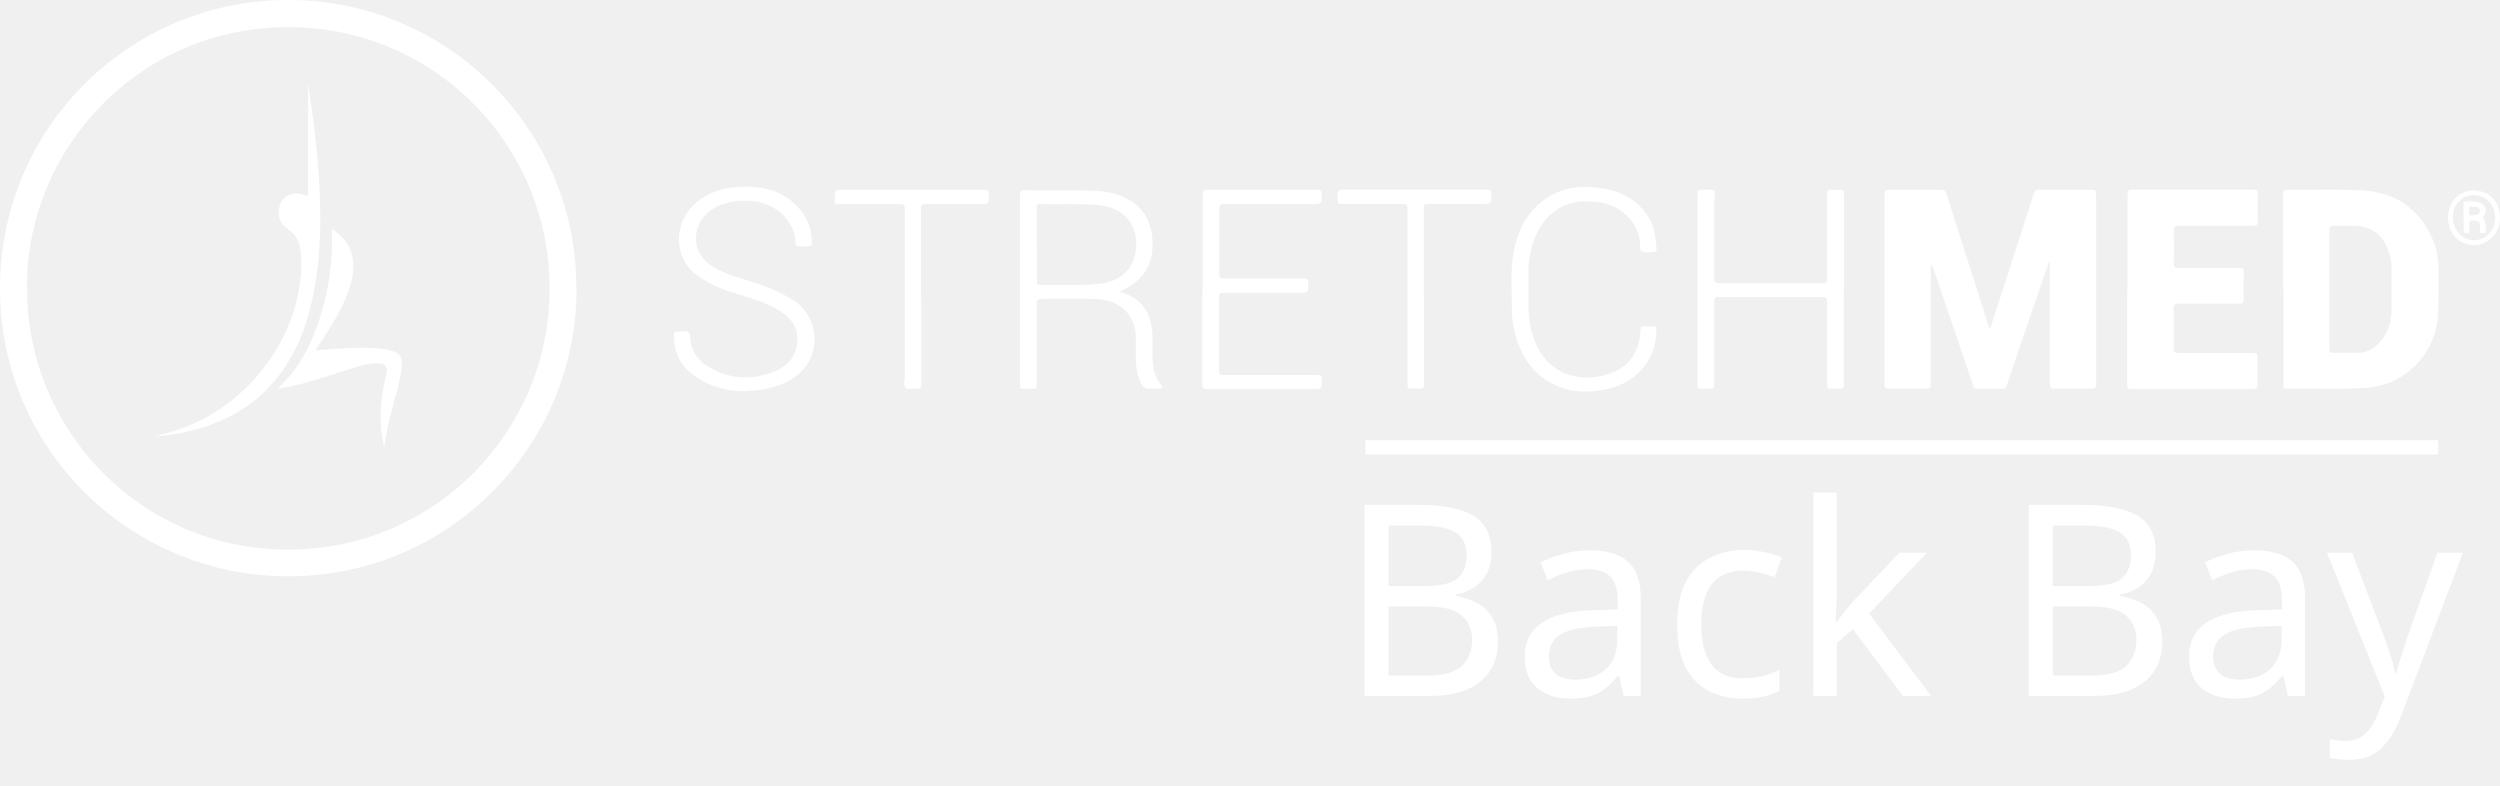
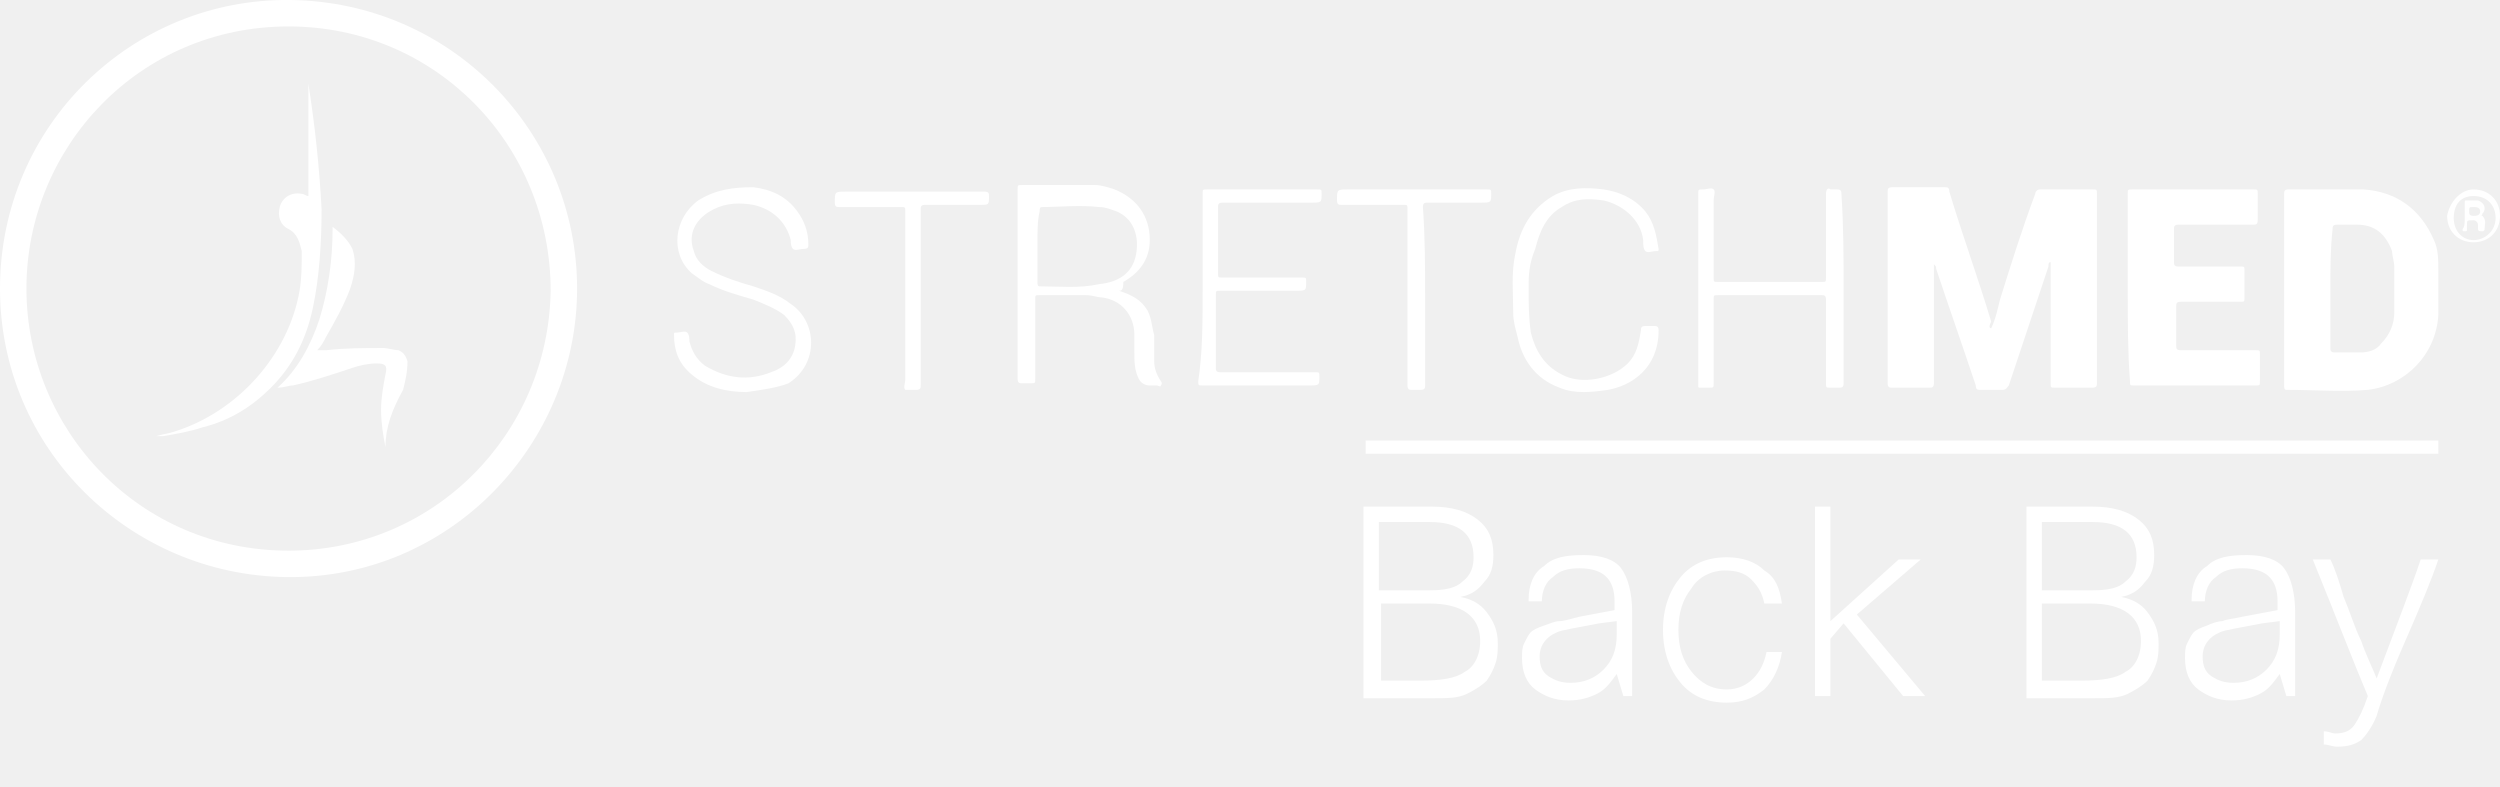
- <svg xmlns="http://www.w3.org/2000/svg" id="Capa_2" viewBox="0 0 113.53 35.66">
-   <defs>
-     <style>.cls-1,.cls-2{fill:#fff;}.cls-2{font-family:Cern-Light, Cern;font-size:12.14px;}</style>
-   </defs>
+ <svg xmlns="http://www.w3.org/2000/svg" version="1.1" id="Capa_2_00000037656032074157603060000014605711058882209185_" x="0px" y="0px" viewBox="0 0 113.5 35.7" style="enable-background:new 0 0 113.5 35.7;" xml:space="preserve">
+   <style type="text/css">
+ 	.st0{fill:#FFFFFF;}
+ 	.st1{enable-background:new    ;}
+ </style>
  <g id="Capa_1-2">
    <g>
-       <path class="cls-1" d="M26.18,13.09c.03,7.15-5.83,13.16-13.23,13.08C5.87,26.1,0,20.38,0,13.09,0,5.74,5.99-.09,13.25,0c7.22,.09,12.95,6,12.92,13.09Zm-24.95,0c-.03,6.38,5.12,11.87,11.86,11.87,6.61,0,11.82-5.31,11.87-11.76,.05-6.58-5.22-11.97-11.87-11.97-6.74,0-11.89,5.48-11.87,11.86Z" />
-       <path class="cls-1" d="M7.08,19.81c.27-.1,.54-.15,.81-.23,2.87-.88,5.17-3.47,5.68-6.41,.1-.58,.15-1.18,.08-1.77-.05-.41-.21-.75-.57-.99-.37-.24-.5-.63-.39-1.03,.12-.45,.53-.68,1.01-.56,.09,.02,.18,.06,.29,.09V3.78c.28,1.88,.52,3.76,.55,5.67,.03,1.53-.07,3.05-.45,4.54-.34,1.35-.92,2.58-1.88,3.6-.85,.9-1.89,1.48-3.07,1.84-.61,.19-1.23,.3-1.85,.37-.07,0-.13,0-.2,.01Z" />
-       <path class="cls-1" d="M17.46,20.32c-.15-.55-.19-1.11-.17-1.68,.02-.55,.12-1.1,.25-1.64,.09-.36-.05-.51-.42-.51-.39,0-.75,.13-1.11,.23-.9,.27-1.78,.6-2.7,.8-.22,.05-.45,.09-.67,.13v-.04c.92-.83,1.46-1.9,1.85-3.06,.44-1.32,.62-2.67,.58-4.06,0-.02,0-.04,0-.09,.4,.26,.71,.57,.86,1.01,.21,.6,.11,1.18-.09,1.76-.27,.78-.7,1.48-1.14,2.17-.12,.18-.24,.36-.38,.57,.14-.01,.24-.02,.35-.03,.85-.06,1.71-.13,2.56-.05,.23,.02,.45,.06,.67,.14,.22,.08,.34,.23,.35,.48,0,.45-.12,.88-.23,1.32-.22,.84-.47,1.68-.57,2.55Z" />
+       <path class="st0" d="M26.2,13.1c0,7.1-5.8,13.2-13.2,13.1C5.9,26.1,0,20.4,0,13.1C0,5.7,6-0.1,13.2,0C20.5,0.1,26.2,6,26.2,13.1    L26.2,13.1z M1.2,13.1C1.2,19.5,6.3,25,13.1,25c6.6,0,11.8-5.3,11.9-11.8c0-6.6-5.2-12-11.9-12C6.3,1.2,1.2,6.7,1.2,13.1L1.2,13.1    z" />
+       <path class="st0" d="M7.1,19.8c0.3-0.1,0.5-0.1,0.8-0.2c2.9-0.9,5.2-3.5,5.7-6.4c0.1-0.6,0.1-1.2,0.1-1.8c-0.1-0.4-0.2-0.8-0.6-1    c-0.4-0.2-0.5-0.6-0.4-1c0.1-0.4,0.5-0.7,1-0.6c0.1,0,0.2,0.1,0.3,0.1V3.8c0.3,1.9,0.5,3.8,0.6,5.7c0,1.5-0.1,3.1-0.4,4.5    c-0.3,1.4-0.9,2.6-1.9,3.6c-0.9,0.9-1.9,1.5-3.1,1.8c-0.6,0.2-1.2,0.3-1.8,0.4C7.2,19.8,7.2,19.8,7.1,19.8L7.1,19.8z" />
+       <path class="st0" d="M17.5,20.3c-0.1-0.5-0.2-1.1-0.2-1.7c0-0.5,0.1-1.1,0.2-1.6c0.1-0.4,0-0.5-0.4-0.5c-0.4,0-0.8,0.1-1.1,0.2    c-0.9,0.3-1.8,0.6-2.7,0.8c-0.2,0-0.4,0.1-0.7,0.1v0c0.9-0.8,1.5-1.9,1.9-3.1c0.4-1.3,0.6-2.7,0.6-4.1c0,0,0,0,0-0.1    c0.4,0.3,0.7,0.6,0.9,1c0.2,0.6,0.1,1.2-0.1,1.8c-0.3,0.8-0.7,1.5-1.1,2.2c-0.1,0.2-0.2,0.4-0.4,0.6c0.1,0,0.2,0,0.4,0    c0.9-0.1,1.7-0.1,2.6-0.1c0.2,0,0.5,0.1,0.7,0.1c0.2,0.1,0.3,0.2,0.4,0.5c0,0.5-0.1,0.9-0.2,1.3C17.8,18.6,17.5,19.4,17.5,20.3    L17.5,20.3z" />
      <g>
-         <path class="cls-1" d="M90.38,14.91c.15-.45,.29-.89,.43-1.32,.52-1.6,1.04-3.2,1.55-4.8,.04-.14,.11-.17,.24-.17,.8,0,1.6,0,2.4,0,.15,0,.19,.04,.19,.19,0,2.88,0,5.77,0,8.65,0,.15-.04,.19-.19,.19-.56,0-1.13-.01-1.69,0-.18,0-.22-.04-.22-.22,0-1.77,0-3.54,0-5.3v-.24c-.08,.05-.08,.12-.1,.17-.62,1.8-1.24,3.6-1.85,5.41-.05,.15-.12,.19-.27,.19-.34-.01-.69-.01-1.03,0-.14,0-.2-.03-.24-.17-.6-1.77-1.2-3.54-1.81-5.31-.02-.05-.04-.11-.11-.16v.22c0,1.73,0,3.46,0,5.18,0,.18-.05,.24-.23,.23-.56-.01-1.13,0-1.69,0-.14,0-.18-.04-.18-.18,0-2.89,0-5.78,0-8.67,0-.14,.04-.18,.18-.18,.79,0,1.59,0,2.38,0,.14,0,.21,.04,.25,.18,.63,1.98,1.26,3.95,1.89,5.92,.02,.06,.02,.13,.09,.19Z" />
-         <path class="cls-1" d="M103.68,13.13c0-1.44,0-2.88,0-4.31,0-.15,.03-.2,.2-.2,1.14,.01,2.27-.04,3.41,.03,1.51,.08,2.6,.85,3.2,2.26,.18,.43,.24,.89,.25,1.36,0,.66,0,1.32-.02,1.97-.07,1.78-1.47,3.24-3.24,3.37-1.22,.09-2.44,.02-3.67,.04-.13,0-.11-.08-.11-.16,0-.56,0-1.12,0-1.67v-2.68Zm2.1,0c0,.91,0,1.81,0,2.72,0,.11,.01,.17,.15,.17,.38,0,.77,0,1.15,0,.35,0,.65-.14,.9-.39,.41-.39,.6-.89,.62-1.44,.02-.68,0-1.37,0-2.06,0-.24-.05-.47-.12-.69-.26-.79-.81-1.19-1.64-1.19-.3,0-.59,0-.89,0-.15,0-.18,.05-.17,.18,0,.9,0,1.8,0,2.7Z" />
-         <path class="cls-1" d="M96.62,13.13c0-1.43,0-2.86,0-4.3,0-.16,.02-.22,.2-.22,1.84,0,3.67,0,5.51,0,.16,0,.21,.04,.2,.2-.01,.42-.01,.83,0,1.25,0,.16-.05,.19-.19,.19-1.13,0-2.26,0-3.39,0-.19,0-.23,.06-.23,.23,.01,.5,0,1.01,0,1.51,0,.14,.04,.18,.18,.18,.93,0,1.86,0,2.78,0,.16,0,.22,.03,.21,.2-.01,.4-.01,.81,0,1.21,0,.17-.04,.22-.21,.21-.91,0-1.83,0-2.74,0-.19,0-.23,.06-.23,.23,.01,.6,0,1.21,0,1.82,0,.15,.04,.19,.19,.19,1.14,0,2.27,0,3.41,0,.17,0,.21,.05,.21,.21-.01,.4-.01,.81,0,1.21,0,.16-.03,.22-.21,.22-1.84,0-3.67,0-5.51,0-.16,0-.2-.04-.2-.2,0-1.44,0-2.88,0-4.32Z" />
-         <path class="cls-1" d="M50.81,13.24c.56,.16,1.01,.42,1.27,.93,.19,.36,.25,.75,.26,1.15,0,.42-.03,.83,.02,1.25,.04,.32,.12,.62,.34,.86,.05,.05,.08,.11,.05,.18-.03,.07-.11,.04-.16,.04-.11,0-.23-.01-.34,0-.25,.04-.37-.09-.46-.29-.18-.38-.2-.79-.21-1.2,0-.28,0-.55,0-.83,0-.91-.57-1.57-1.47-1.71-.22-.04-.44-.05-.66-.05-.71,0-1.41,0-2.12,0-.19,0-.25,.03-.25,.24,.01,1.22,0,2.43,0,3.65,0,.16-.04,.21-.2,.2-.13-.01-.27-.01-.4,0-.13,.01-.17-.04-.16-.16,0-.07,0-.15,0-.22,0-2.8,0-5.61,0-8.41,0-.17,.03-.23,.22-.23,1.1,.02,2.2-.02,3.31,.03,.32,.01,.63,.08,.93,.18,1.05,.36,1.59,1.16,1.56,2.32-.02,.9-.45,1.54-1.24,1.94-.08,.04-.17,.08-.29,.14Zm-3.72-2.15c0,.56,0,1.13,0,1.69,0,.08-.02,.16,.11,.16,.9-.02,1.8,.05,2.7-.05,.97-.1,1.57-.65,1.68-1.54,.1-.79-.23-1.48-.88-1.81-.27-.13-.55-.21-.85-.23-.88-.07-1.76-.02-2.64-.04-.14,0-.13,.08-.13,.17,0,.55,0,1.1,0,1.65Z" />
-         <path class="cls-1" d="M83.73,13.14c0,1.43,0,2.86,0,4.29,0,.18-.05,.24-.22,.22-.12-.01-.24-.01-.36,0-.15,.02-.18-.04-.18-.18,0-1.26,0-2.51,0-3.77,0-.17-.05-.21-.21-.21-1.57,0-3.13,0-4.7,0-.17,0-.21,.04-.21,.21,0,1.25,0,2.5,0,3.75,0,.16-.04,.22-.2,.2-.15-.01-.3,0-.44,0-.09,0-.12-.03-.12-.12,0-.03,0-.07,0-.1,0-2.86,0-5.73,0-8.59,0-.17,.03-.25,.22-.22,.17,.02,.4-.07,.51,.03,.11,.1,.03,.33,.03,.5,0,1.17,0,2.34,0,3.51,0,.16,.04,.2,.2,.2,1.57,0,3.15,0,4.72,0,.16,0,.2-.04,.2-.2,0-1.27,0-2.54,0-3.81,0-.2,.06-.26,.25-.23,.11,.01,.22,.01,.32,0,.17-.02,.2,.05,.2,.2,0,1.44,0,2.88,0,4.31Z" />
-         <path class="cls-1" d="M33.88,17.77c-.9,0-1.75-.23-2.48-.81-.57-.45-.8-1.06-.79-1.77,0-.09,.03-.13,.12-.13,.17,0,.38-.05,.52,.02,.14,.07,.07,.3,.11,.45,.1,.45,.33,.82,.72,1.07,.96,.61,1.99,.7,3.04,.29,.56-.21,.97-.6,1.07-1.23,.09-.56-.1-1.02-.54-1.37-.41-.33-.89-.52-1.38-.69-.68-.23-1.38-.39-2.02-.73-.27-.14-.54-.3-.77-.51-.98-.92-.83-2.5,.32-3.3,.76-.53,1.62-.64,2.52-.56,.82,.08,1.51,.4,2.04,1.05,.35,.43,.5,.93,.51,1.47,0,.14-.04,.17-.17,.16-.17-.01-.36,.05-.5-.02-.14-.07-.06-.29-.1-.44-.18-.78-.84-1.4-1.69-1.55-.62-.11-1.23-.07-1.81,.19-.78,.36-1.16,1.15-.93,1.9,.13,.43,.43,.7,.81,.91,.58,.33,1.23,.49,1.86,.69,.6,.19,1.17,.45,1.71,.79,1.22,.78,1.31,2.71-.09,3.56-.63,.39-1.33,.53-2.08,.54Z" />
-         <path class="cls-1" d="M54.62,13.13c0-1.44,0-2.88,0-4.31,0-.16,.04-.2,.2-.2,1.67,0,3.33,0,5,0,.15,0,.21,.03,.2,.2,0,.45,0,.45-.45,.45-1.33,0-2.66,0-3.99,0-.17,0-.21,.05-.21,.21,0,.99,0,1.98,0,2.96,0,.17,.05,.21,.21,.21,1.21,0,2.42,0,3.63,0,.16,0,.2,.04,.2,.2,0,.45,0,.45-.45,.45-1.14,0-2.27,0-3.41,0-.16,0-.19,.04-.19,.19,0,1.12,0,2.23,0,3.35,0,.15,.03,.19,.18,.19,1.43,0,2.86,0,4.3,0,.16,0,.2,.04,.19,.2,0,.44,0,.44-.45,.44-1.59,0-3.19,0-4.78,0-.16,0-.2-.05-.2-.2,0-1.44,0-2.88,0-4.31Z" />
-         <path class="cls-1" d="M69.41,12.98c0,.8-.03,1.44,.14,2.07,.22,.8,.63,1.47,1.4,1.85,.91,.46,2.33,.24,2.99-.45,.39-.41,.54-.92,.56-1.47,0-.13,.04-.18,.17-.16,.13,.01,.27,0,.4,0,.13,0,.16,.04,.15,.16-.03,1.66-1.19,2.47-2.29,2.7-.73,.15-1.46,.16-2.16-.13-1.06-.43-1.65-1.27-1.95-2.33-.1-.36-.16-.72-.16-1.09,0-.89-.08-1.79,.08-2.68,.2-1.12,.72-2.03,1.74-2.6,.73-.4,1.53-.43,2.33-.29,.74,.12,1.38,.44,1.86,1.03,.41,.5,.53,1.1,.56,1.73,0,.08-.03,.13-.12,.12,0,0-.01,0-.02,0-.18,0-.4,.06-.53-.02-.13-.08-.06-.32-.09-.48-.14-.92-.87-1.61-1.85-1.75-.67-.1-1.32-.07-1.9,.32-.68,.45-1.03,1.12-1.21,1.9-.13,.57-.1,1.15-.1,1.57Z" />
-         <path class="cls-1" d="M64.67,13.46c0,1.33,0,2.66,0,3.99,0,.15-.03,.22-.19,.2-.13-.02-.27-.01-.4,0-.13,.01-.16-.04-.16-.16,0-.67,0-1.34,0-2.02,0-2,0-3.99,0-5.99,0-.18-.04-.22-.22-.22-.93,0-1.86,0-2.78,0-.14,0-.18-.03-.18-.18,0-.47,0-.47,.46-.47,2.11,0,4.22,0,6.33,0,.15,0,.2,.03,.2,.2-.01,.45,0,.45-.46,.45-.81,0-1.63,0-2.44,0-.14,0-.18,.04-.17,.18,0,1.34,0,2.67,0,4.01Z" />
-         <path class="cls-1" d="M41.84,13.48c0,1.32,0,2.65,0,3.97,0,.15-.03,.22-.2,.2-.17-.02-.4,.05-.51-.03-.12-.1-.04-.34-.04-.52,0-2.54,0-5.08,0-7.62,0-.16-.03-.21-.21-.21-.93,0-1.85,0-2.78,0-.14,0-.2-.02-.19-.18,0-.47,0-.47,.47-.47,2.1,0,4.21,0,6.31,0,.18,0,.22,.05,.22,.22-.01,.43,0,.43-.43,.43-.82,0-1.64,0-2.46,0-.16,0-.2,.05-.2,.2,0,1.34,0,2.67,0,4.01Z" />
-         <path class="cls-1" d="M112.35,8.65c.68,0,1.18,.52,1.18,1.23,0,.7-.51,1.25-1.18,1.25-.67,0-1.18-.53-1.18-1.24,0-.72,.49-1.24,1.17-1.24Zm-.96,1.22c0,.58,.42,1.03,.95,1.04,.54,0,.97-.45,.97-1.02,0-.58-.42-1.03-.96-1.03-.54,0-.97,.44-.97,1.01Z" />
-         <path class="cls-1" d="M111.87,9.84c0-.19,0-.38,0-.56,0-.11,.03-.14,.14-.13,.18,0,.36-.01,.54,.03,.31,.08,.43,.37,.24,.64-.03,.05-.06,.07-.01,.13,.15,.16,.08,.37,.11,.56,.01,.09-.06,.07-.11,.07-.07,0-.16,.02-.16-.09,0-.08,0-.16,0-.24,0-.14-.06-.21-.2-.22-.27-.04-.28-.03-.28,.24,0,.06,0,.12,0,.18,.01,.11-.03,.14-.14,.14-.1,0-.12-.04-.12-.13,0-.2,0-.4,0-.6Zm.26-.27c-.01,.12-.02,.24,.16,.21,.14-.02,.32,0,.32-.21,0-.21-.17-.17-.31-.19-.16-.02-.2,.05-.17,.19Z" />
+         <path class="st0" d="M90.4,14.9c0.2-0.4,0.3-0.9,0.4-1.3c0.5-1.6,1-3.2,1.6-4.8c0-0.1,0.1-0.2,0.2-0.2c0.8,0,1.6,0,2.4,0     c0.2,0,0.2,0,0.2,0.2c0,2.9,0,5.8,0,8.6c0,0.1,0,0.2-0.2,0.2c-0.6,0-1.1,0-1.7,0c-0.2,0-0.2,0-0.2-0.2c0-1.8,0-3.5,0-5.3v-0.2     C93,11.9,93,12,93,12.1c-0.6,1.8-1.2,3.6-1.8,5.4c-0.1,0.1-0.1,0.2-0.3,0.2c-0.3,0-0.7,0-1,0c-0.1,0-0.2,0-0.2-0.2     c-0.6-1.8-1.2-3.5-1.8-5.3c0-0.1,0-0.1-0.1-0.2v0.2c0,1.7,0,3.5,0,5.2c0,0.2-0.1,0.2-0.2,0.2c-0.6,0-1.1,0-1.7,0     c-0.1,0-0.2,0-0.2-0.2c0-2.9,0-5.8,0-8.7c0-0.1,0-0.2,0.2-0.2c0.8,0,1.6,0,2.4,0c0.1,0,0.2,0,0.2,0.2c0.6,2,1.3,3.9,1.9,5.9     C90.3,14.8,90.3,14.9,90.4,14.9L90.4,14.9z" />
+         <path class="st0" d="M103.7,13.1c0-1.4,0-2.9,0-4.3c0-0.1,0-0.2,0.2-0.2c1.1,0,2.3,0,3.4,0c1.5,0.1,2.6,0.9,3.2,2.3     c0.2,0.4,0.2,0.9,0.2,1.4c0,0.7,0,1.3,0,2c-0.1,1.8-1.5,3.2-3.2,3.4c-1.2,0.1-2.4,0-3.7,0c-0.1,0-0.1-0.1-0.1-0.2     c0-0.6,0-1.1,0-1.7L103.7,13.1L103.7,13.1z M105.8,13.1c0,0.9,0,1.8,0,2.7c0,0.1,0,0.2,0.2,0.2c0.4,0,0.8,0,1.2,0     c0.3,0,0.7-0.1,0.9-0.4c0.4-0.4,0.6-0.9,0.6-1.4c0-0.7,0-1.4,0-2.1c0-0.2-0.1-0.5-0.1-0.7c-0.3-0.8-0.8-1.2-1.6-1.2     c-0.3,0-0.6,0-0.9,0c-0.2,0-0.2,0.1-0.2,0.2C105.8,11.3,105.8,12.2,105.8,13.1z" />
+         <path class="st0" d="M96.6,13.1c0-1.4,0-2.9,0-4.3c0-0.2,0-0.2,0.2-0.2c1.8,0,3.7,0,5.5,0c0.2,0,0.2,0,0.2,0.2c0,0.4,0,0.8,0,1.2     c0,0.2-0.1,0.2-0.2,0.2c-1.1,0-2.3,0-3.4,0c-0.2,0-0.2,0.1-0.2,0.2c0,0.5,0,1,0,1.5c0,0.1,0,0.2,0.2,0.2c0.9,0,1.9,0,2.8,0     c0.2,0,0.2,0,0.2,0.2c0,0.4,0,0.8,0,1.2c0,0.2,0,0.2-0.2,0.2c-0.9,0-1.8,0-2.7,0c-0.2,0-0.2,0.1-0.2,0.2c0,0.6,0,1.2,0,1.8     c0,0.1,0,0.2,0.2,0.2c1.1,0,2.3,0,3.4,0c0.2,0,0.2,0,0.2,0.2c0,0.4,0,0.8,0,1.2c0,0.2,0,0.2-0.2,0.2c-1.8,0-3.7,0-5.5,0     c-0.2,0-0.2,0-0.2-0.2C96.6,16,96.6,14.6,96.6,13.1L96.6,13.1z" />
+         <path class="st0" d="M50.8,13.2c0.6,0.2,1,0.4,1.3,0.9c0.2,0.4,0.2,0.8,0.3,1.1c0,0.4,0,0.8,0,1.2c0,0.3,0.1,0.6,0.3,0.9     c0,0,0.1,0.1,0,0.2c0,0.1-0.1,0-0.2,0c-0.1,0-0.2,0-0.3,0c-0.2,0-0.4-0.1-0.5-0.3c-0.2-0.4-0.2-0.8-0.2-1.2c0-0.3,0-0.6,0-0.8     c0-0.9-0.6-1.6-1.5-1.7c-0.2,0-0.4-0.1-0.7-0.1c-0.7,0-1.4,0-2.1,0c-0.2,0-0.2,0-0.2,0.2c0,1.2,0,2.4,0,3.6c0,0.2,0,0.2-0.2,0.2     c-0.1,0-0.3,0-0.4,0s-0.2,0-0.2-0.2c0-0.1,0-0.1,0-0.2c0-2.8,0-5.6,0-8.4c0-0.2,0-0.2,0.2-0.2c1.1,0,2.2,0,3.3,0     c0.3,0,0.6,0.1,0.9,0.2c1,0.4,1.6,1.2,1.6,2.3c0,0.9-0.5,1.5-1.2,1.9C51,13.2,50.9,13.2,50.8,13.2L50.8,13.2z M47.1,11.1     c0,0.6,0,1.1,0,1.7c0,0.1,0,0.2,0.1,0.2c0.9,0,1.8,0.1,2.7-0.1c1-0.1,1.6-0.6,1.7-1.5c0.1-0.8-0.2-1.5-0.9-1.8     c-0.3-0.1-0.5-0.2-0.8-0.2c-0.9-0.1-1.8,0-2.6,0c-0.1,0-0.1,0.1-0.1,0.2C47.1,10,47.1,10.5,47.1,11.1L47.1,11.1z" />
+         <path class="st0" d="M83.7,13.1c0,1.4,0,2.9,0,4.3c0,0.2-0.1,0.2-0.2,0.2c-0.1,0-0.2,0-0.4,0c-0.2,0-0.2,0-0.2-0.2     c0-1.3,0-2.5,0-3.8c0-0.2-0.1-0.2-0.2-0.2c-1.6,0-3.1,0-4.7,0c-0.2,0-0.2,0-0.2,0.2c0,1.2,0,2.5,0,3.8c0,0.2,0,0.2-0.2,0.2     c-0.2,0-0.3,0-0.4,0c-0.1,0-0.1,0-0.1-0.1c0,0,0-0.1,0-0.1c0-2.9,0-5.7,0-8.6c0-0.2,0-0.2,0.2-0.2c0.2,0,0.4-0.1,0.5,0     c0.1,0.1,0,0.3,0,0.5c0,1.2,0,2.3,0,3.5c0,0.2,0,0.2,0.2,0.2c1.6,0,3.2,0,4.7,0c0.2,0,0.2,0,0.2-0.2c0-1.3,0-2.5,0-3.8     c0-0.2,0.1-0.3,0.2-0.2c0.1,0,0.2,0,0.3,0c0.2,0,0.2,0.1,0.2,0.2C83.7,10.3,83.7,11.7,83.7,13.1L83.7,13.1z" />
+         <path class="st0" d="M33.9,17.8c-0.9,0-1.8-0.2-2.5-0.8c-0.6-0.5-0.8-1.1-0.8-1.8c0-0.1,0-0.1,0.1-0.1c0.2,0,0.4-0.1,0.5,0     c0.1,0.1,0.1,0.3,0.1,0.4c0.1,0.4,0.3,0.8,0.7,1.1c1,0.6,2,0.7,3,0.3c0.6-0.2,1-0.6,1.1-1.2c0.1-0.6-0.1-1-0.5-1.4     c-0.4-0.3-0.9-0.5-1.4-0.7c-0.7-0.2-1.4-0.4-2-0.7c-0.3-0.1-0.5-0.3-0.8-0.5c-1-0.9-0.8-2.5,0.3-3.3c0.8-0.5,1.6-0.6,2.5-0.6     c0.8,0.1,1.5,0.4,2,1.1c0.3,0.4,0.5,0.9,0.5,1.5c0,0.1,0,0.2-0.2,0.2c-0.2,0-0.4,0.1-0.5,0c-0.1-0.1-0.1-0.3-0.1-0.4     c-0.2-0.8-0.8-1.4-1.7-1.6c-0.6-0.1-1.2-0.1-1.8,0.2c-0.8,0.4-1.2,1.1-0.9,1.9c0.1,0.4,0.4,0.7,0.8,0.9c0.6,0.3,1.2,0.5,1.9,0.7     c0.6,0.2,1.2,0.4,1.7,0.8c1.2,0.8,1.3,2.7-0.1,3.6C35.3,17.6,34.6,17.7,33.9,17.8L33.9,17.8z" />
+         <path class="st0" d="M54.6,13.1c0-1.4,0-2.9,0-4.3c0-0.2,0-0.2,0.2-0.2c1.7,0,3.3,0,5,0c0.2,0,0.2,0,0.2,0.2c0,0.4,0,0.4-0.5,0.4     c-1.3,0-2.7,0-4,0c-0.2,0-0.2,0.1-0.2,0.2c0,1,0,2,0,3c0,0.2,0,0.2,0.2,0.2c1.2,0,2.4,0,3.6,0c0.2,0,0.2,0,0.2,0.2     c0,0.4,0,0.4-0.5,0.4c-1.1,0-2.3,0-3.4,0c-0.2,0-0.2,0-0.2,0.2c0,1.1,0,2.2,0,3.3c0,0.1,0,0.2,0.2,0.2c1.4,0,2.9,0,4.3,0     c0.2,0,0.2,0,0.2,0.2c0,0.4,0,0.4-0.5,0.4c-1.6,0-3.2,0-4.8,0c-0.2,0-0.2,0-0.2-0.2C54.6,16,54.6,14.6,54.6,13.1L54.6,13.1z" />
+         <path class="st0" d="M69.4,13c0,0.8,0,1.4,0.1,2.1c0.2,0.8,0.6,1.5,1.4,1.9c0.9,0.5,2.3,0.2,3-0.5c0.4-0.4,0.5-0.9,0.6-1.5     c0-0.1,0-0.2,0.2-0.2c0.1,0,0.3,0,0.4,0c0.1,0,0.2,0,0.2,0.2c0,1.7-1.2,2.5-2.3,2.7c-0.7,0.1-1.5,0.2-2.2-0.1     c-1.1-0.4-1.7-1.3-1.9-2.3c-0.1-0.4-0.2-0.7-0.2-1.1c0-0.9-0.1-1.8,0.1-2.7c0.2-1.1,0.7-2,1.7-2.6c0.7-0.4,1.5-0.4,2.3-0.3     c0.7,0.1,1.4,0.4,1.9,1c0.4,0.5,0.5,1.1,0.6,1.7c0,0.1,0,0.1-0.1,0.1c0,0,0,0,0,0c-0.2,0-0.4,0.1-0.5,0c-0.1-0.1-0.1-0.3-0.1-0.5     c-0.1-0.9-0.9-1.6-1.8-1.8c-0.7-0.1-1.3-0.1-1.9,0.3c-0.7,0.4-1,1.1-1.2,1.9C69.4,12,69.4,12.6,69.4,13z" />
+         <path class="st0" d="M64.7,13.5c0,1.3,0,2.7,0,4c0,0.1,0,0.2-0.2,0.2c-0.1,0-0.3,0-0.4,0c-0.1,0-0.2,0-0.2-0.2c0-0.7,0-1.3,0-2     c0-2,0-4,0-6c0-0.2,0-0.2-0.2-0.2c-0.9,0-1.9,0-2.8,0c-0.1,0-0.2,0-0.2-0.2c0-0.5,0-0.5,0.5-0.5c2.1,0,4.2,0,6.3,0     c0.2,0,0.2,0,0.2,0.2c0,0.4,0,0.4-0.5,0.4c-0.8,0-1.6,0-2.4,0c-0.1,0-0.2,0-0.2,0.2C64.7,10.8,64.7,12.1,64.7,13.5L64.7,13.5z" />
+         <path class="st0" d="M41.8,13.5c0,1.3,0,2.6,0,4c0,0.1,0,0.2-0.2,0.2c-0.2,0-0.4,0-0.5,0c-0.1-0.1,0-0.3,0-0.5c0-2.5,0-5.1,0-7.6     c0-0.2,0-0.2-0.2-0.2c-0.9,0-1.8,0-2.8,0c-0.1,0-0.2,0-0.2-0.2c0-0.5,0-0.5,0.5-0.5c2.1,0,4.2,0,6.3,0c0.2,0,0.2,0.1,0.2,0.2     c0,0.4,0,0.4-0.4,0.4c-0.8,0-1.6,0-2.5,0c-0.2,0-0.2,0.1-0.2,0.2C41.8,10.8,41.8,12.1,41.8,13.5L41.8,13.5z" />
+         <path class="st0" d="M112.3,8.6c0.7,0,1.2,0.5,1.2,1.2c0,0.7-0.5,1.2-1.2,1.2s-1.2-0.5-1.2-1.2C111.2,9.2,111.7,8.6,112.3,8.6     L112.3,8.6z M111.4,9.9c0,0.6,0.4,1,0.9,1c0.5,0,1-0.4,1-1c0-0.6-0.4-1-1-1S111.4,9.3,111.4,9.9L111.4,9.9z" />
+         <path class="st0" d="M111.9,9.8c0-0.2,0-0.4,0-0.6c0-0.1,0-0.1,0.1-0.1c0.2,0,0.4,0,0.5,0c0.3,0.1,0.4,0.4,0.2,0.6     c0,0.1-0.1,0.1,0,0.1c0.2,0.2,0.1,0.4,0.1,0.6c0,0.1-0.1,0.1-0.1,0.1c-0.1,0-0.2,0-0.2-0.1c0-0.1,0-0.2,0-0.2     c0-0.1-0.1-0.2-0.2-0.2c-0.3,0-0.3,0-0.3,0.2c0,0.1,0,0.1,0,0.2c0,0.1,0,0.1-0.1,0.1c-0.1,0-0.1,0-0.1-0.1     C111.9,10.3,111.9,10.1,111.9,9.8L111.9,9.8z M112.1,9.6c0,0.1,0,0.2,0.2,0.2c0.1,0,0.3,0,0.3-0.2s-0.2-0.2-0.3-0.2     C112.1,9.4,112.1,9.4,112.1,9.6z" />
      </g>
-       <text class="cls-2" transform="translate(60.79 31.6)">
-         <tspan x="0" y="0">Back Bay</tspan>
-       </text>
-       <rect class="cls-1" x="62.01" y="19.99" width="48.71" height=".65" />
+       <g class="st1">
+         <path class="st0" d="M61.9,31.6V23H65c0.9,0,1.6,0.2,2.1,0.6c0.5,0.4,0.7,0.9,0.7,1.6c0,0.5-0.1,0.9-0.4,1.2     c-0.3,0.4-0.6,0.6-1.1,0.7v0c0,0,0,0,0,0c0.5,0.1,0.9,0.3,1.2,0.7c0.3,0.4,0.5,0.8,0.5,1.4c0,0.3,0,0.6-0.1,0.9     c-0.1,0.3-0.2,0.5-0.4,0.8c-0.2,0.2-0.5,0.4-0.9,0.6s-0.9,0.2-1.5,0.2H61.9z M62.7,26.8h2.2c0.7,0,1.2-0.1,1.5-0.4     c0.4-0.3,0.5-0.7,0.5-1.1c0-1.1-0.7-1.6-2-1.6h-2.3V26.8z M62.7,30.9h1.8c0.9,0,1.6-0.1,2-0.4c0.4-0.2,0.7-0.7,0.7-1.4     c0-1.1-0.8-1.7-2.3-1.7h-2.2V30.9z" />
+         <path class="st0" d="M69.4,27.2c0-0.6,0.2-1.2,0.7-1.5c0.4-0.4,1-0.5,1.8-0.5c0.8,0,1.4,0.2,1.7,0.6s0.5,1.1,0.5,2v3.8h-0.4     l-0.3-1c-0.3,0.4-0.5,0.7-0.9,0.9s-0.8,0.3-1.3,0.3c-0.6,0-1.1-0.2-1.5-0.5c-0.4-0.3-0.6-0.8-0.6-1.4c0-0.3,0-0.5,0.1-0.7     s0.2-0.4,0.3-0.5c0.1-0.1,0.3-0.2,0.6-0.3c0.3-0.1,0.5-0.2,0.7-0.2s0.5-0.1,0.9-0.2l1.6-0.3v-0.4c0-1-0.5-1.5-1.6-1.5     c-0.5,0-0.9,0.1-1.2,0.4c-0.3,0.2-0.5,0.6-0.5,1.1H69.4z M73.4,28.2l-0.8,0.1c-1,0.2-1.7,0.3-1.9,0.4c-0.5,0.2-0.8,0.6-0.8,1.1     c0,0.4,0.1,0.7,0.4,0.9s0.6,0.3,1,0.3c0.6,0,1.1-0.2,1.5-0.6c0.4-0.4,0.6-0.9,0.6-1.6V28.2z" />
+         <path class="st0" d="M80.9,27.4h-0.8c-0.1-0.5-0.3-0.8-0.6-1.1c-0.3-0.3-0.7-0.4-1.2-0.4c-0.6,0-1.2,0.3-1.5,0.8     c-0.4,0.5-0.6,1.1-0.6,1.9c0,0.8,0.2,1.4,0.6,1.9c0.4,0.5,0.9,0.8,1.6,0.8c0.5,0,0.9-0.2,1.2-0.5s0.5-0.7,0.6-1.2h0.7     c-0.1,0.7-0.4,1.3-0.8,1.7c-0.5,0.4-1,0.6-1.7,0.6c-0.9,0-1.6-0.3-2.1-0.9c-0.5-0.6-0.8-1.4-0.8-2.4c0-1,0.3-1.8,0.8-2.4     s1.2-0.9,2.1-0.9c0.7,0,1.3,0.2,1.7,0.6C80.6,26.2,80.8,26.7,80.9,27.4z" />
+         <path class="st0" d="M82.4,31.6V23h0.7v5.2l3.1-2.8h1l-2.9,2.5l3.1,3.7h-1l-2.7-3.3L83.1,29v2.6H82.4z" />
+         <path class="st0" d="M92,31.6V23H95c0.9,0,1.6,0.2,2.1,0.6c0.5,0.4,0.7,0.9,0.7,1.6c0,0.5-0.1,0.9-0.4,1.2     c-0.3,0.4-0.6,0.6-1.1,0.7v0c0,0,0,0,0,0c0.5,0.1,0.9,0.3,1.2,0.7c0.3,0.4,0.5,0.8,0.5,1.4c0,0.3,0,0.6-0.1,0.9     c-0.1,0.3-0.2,0.5-0.4,0.8c-0.2,0.2-0.5,0.4-0.9,0.6s-0.9,0.2-1.5,0.2H92z M92.7,26.8H95c0.7,0,1.2-0.1,1.5-0.4     c0.4-0.3,0.5-0.7,0.5-1.1c0-1.1-0.7-1.6-2-1.6h-2.3V26.8z M92.7,30.9h1.8c0.9,0,1.6-0.1,2-0.4c0.4-0.2,0.7-0.7,0.7-1.4     c0-1.1-0.8-1.7-2.3-1.7h-2.2V30.9z" />
+         <path class="st0" d="M99.5,27.2c0-0.6,0.2-1.2,0.7-1.5c0.4-0.4,1-0.5,1.8-0.5c0.8,0,1.4,0.2,1.7,0.6s0.5,1.1,0.5,2v3.8h-0.4     l-0.3-1c-0.3,0.4-0.5,0.7-0.9,0.9s-0.8,0.3-1.3,0.3c-0.6,0-1.1-0.2-1.5-0.5c-0.4-0.3-0.6-0.8-0.6-1.4c0-0.3,0-0.5,0.1-0.7     s0.2-0.4,0.3-0.5c0.1-0.1,0.3-0.2,0.6-0.3c0.2-0.1,0.5-0.2,0.7-0.2c0.2-0.1,0.5-0.1,0.9-0.2l1.6-0.3v-0.4c0-1-0.5-1.5-1.6-1.5     c-0.5,0-0.9,0.1-1.2,0.4c-0.3,0.2-0.5,0.6-0.5,1.1H99.5z M103.5,28.2l-0.8,0.1c-1,0.2-1.7,0.3-1.9,0.4c-0.5,0.2-0.8,0.6-0.8,1.1     c0,0.4,0.1,0.7,0.4,0.9c0.3,0.2,0.6,0.3,1,0.3c0.6,0,1.1-0.2,1.5-0.6s0.6-0.9,0.6-1.6V28.2z" />
+         <path class="st0" d="M105.5,33.8v-0.6c0.2,0,0.4,0.1,0.5,0.1c0.4,0,0.7-0.1,0.9-0.4s0.4-0.7,0.6-1.3c-0.6-1.4-1.4-3.5-2.5-6.2     h0.8c0.2,0.4,0.4,1,0.6,1.7c0.3,0.7,0.5,1.4,0.8,2c0.2,0.6,0.5,1.2,0.7,1.7c0.9-2.4,1.6-4.2,2-5.4h0.8c-0.3,0.9-0.8,2.1-1.5,3.7     s-1.1,2.7-1.3,3.4c-0.2,0.5-0.5,0.9-0.7,1.1c-0.3,0.2-0.6,0.3-1.1,0.3C105.9,33.9,105.7,33.8,105.5,33.8z" />
+       </g>
+       <rect x="62" y="20" class="st0" width="48.7" height="0.6" />
    </g>
  </g>
</svg>
